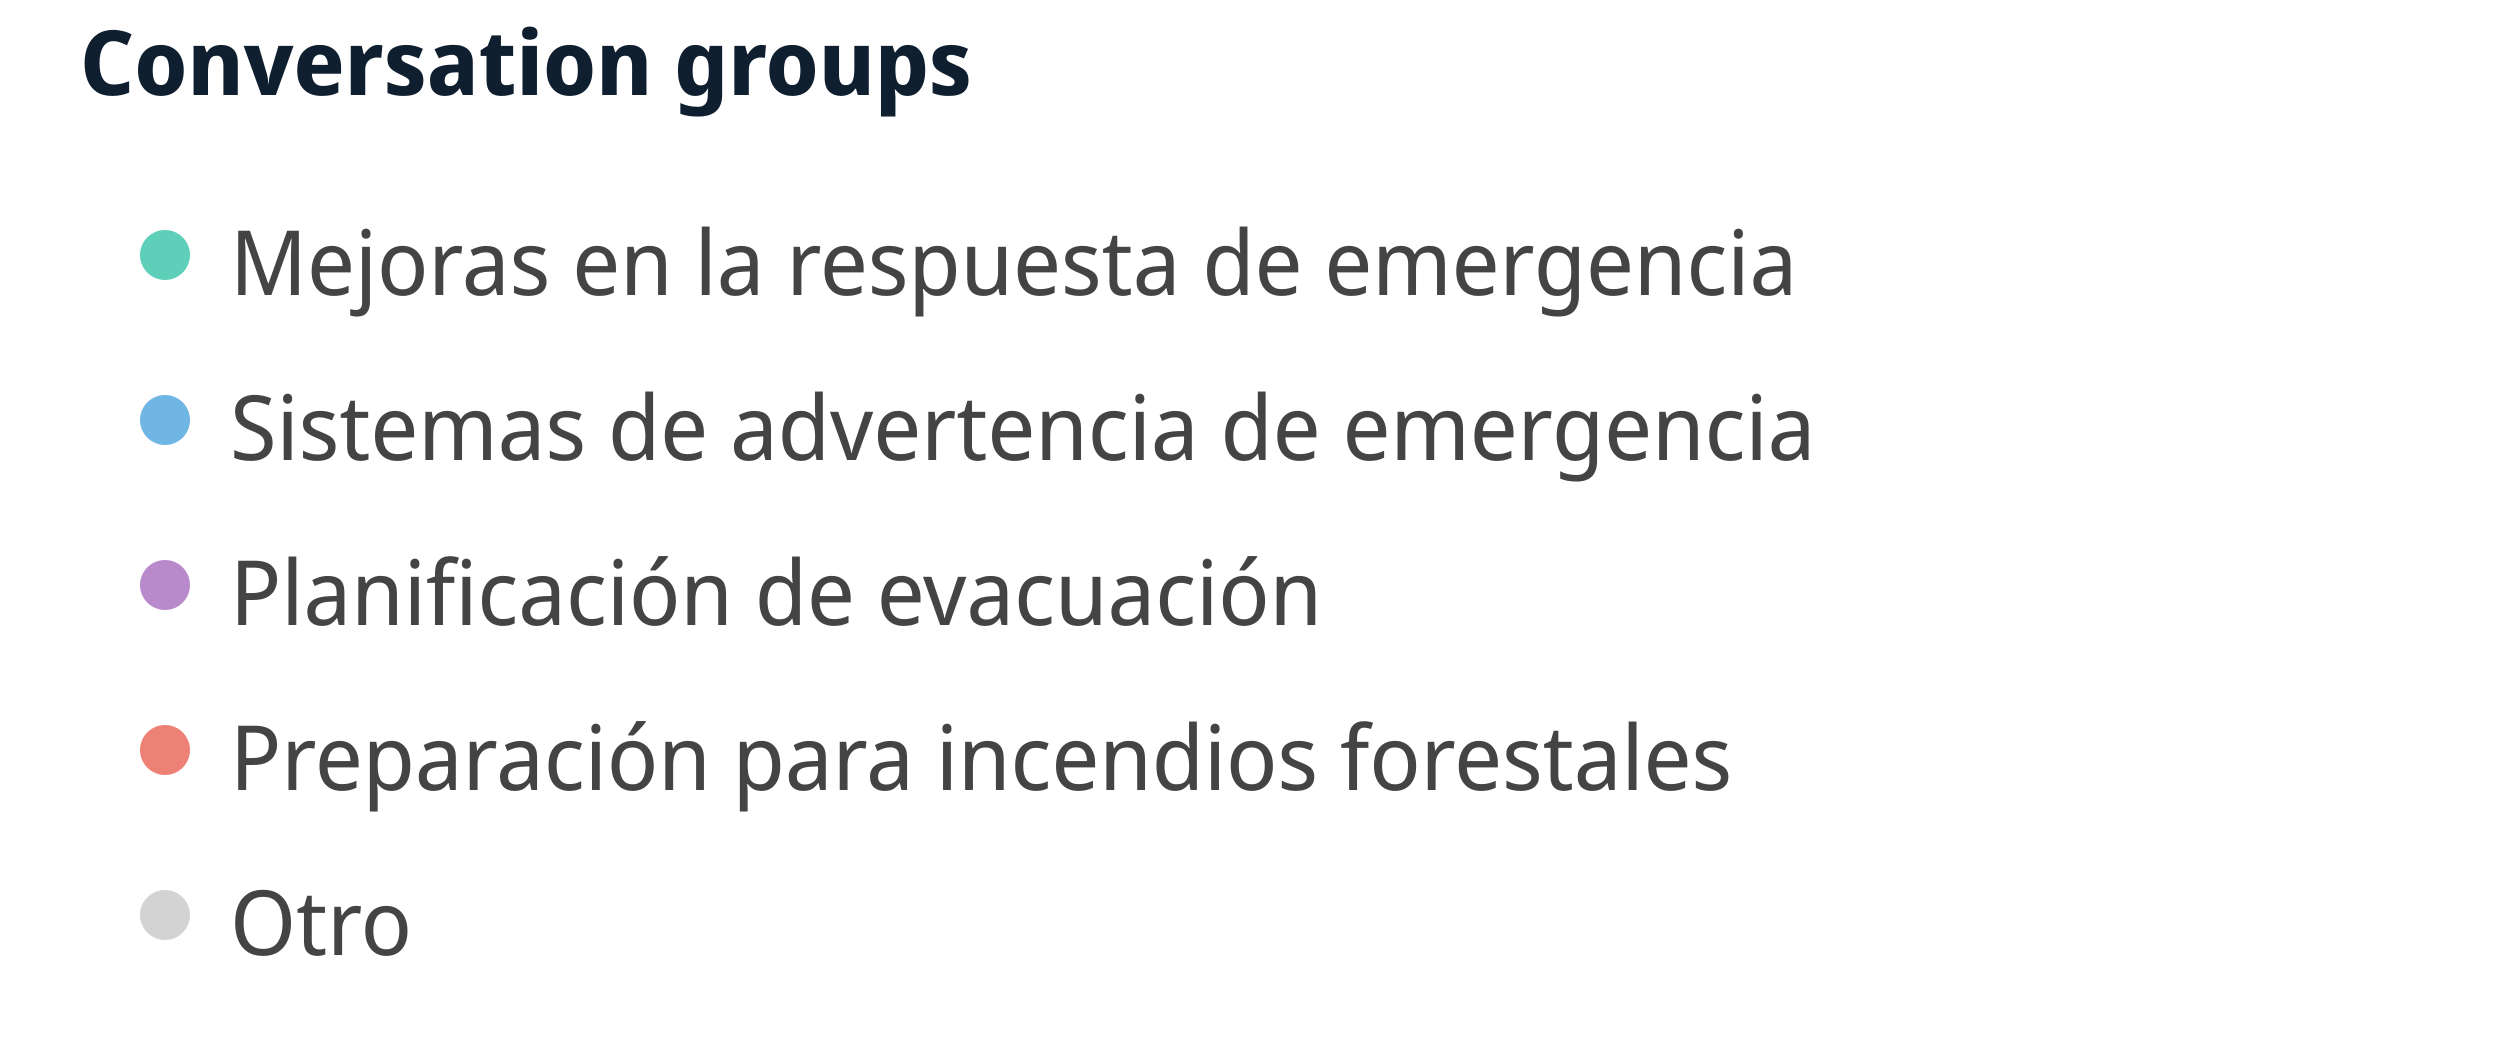
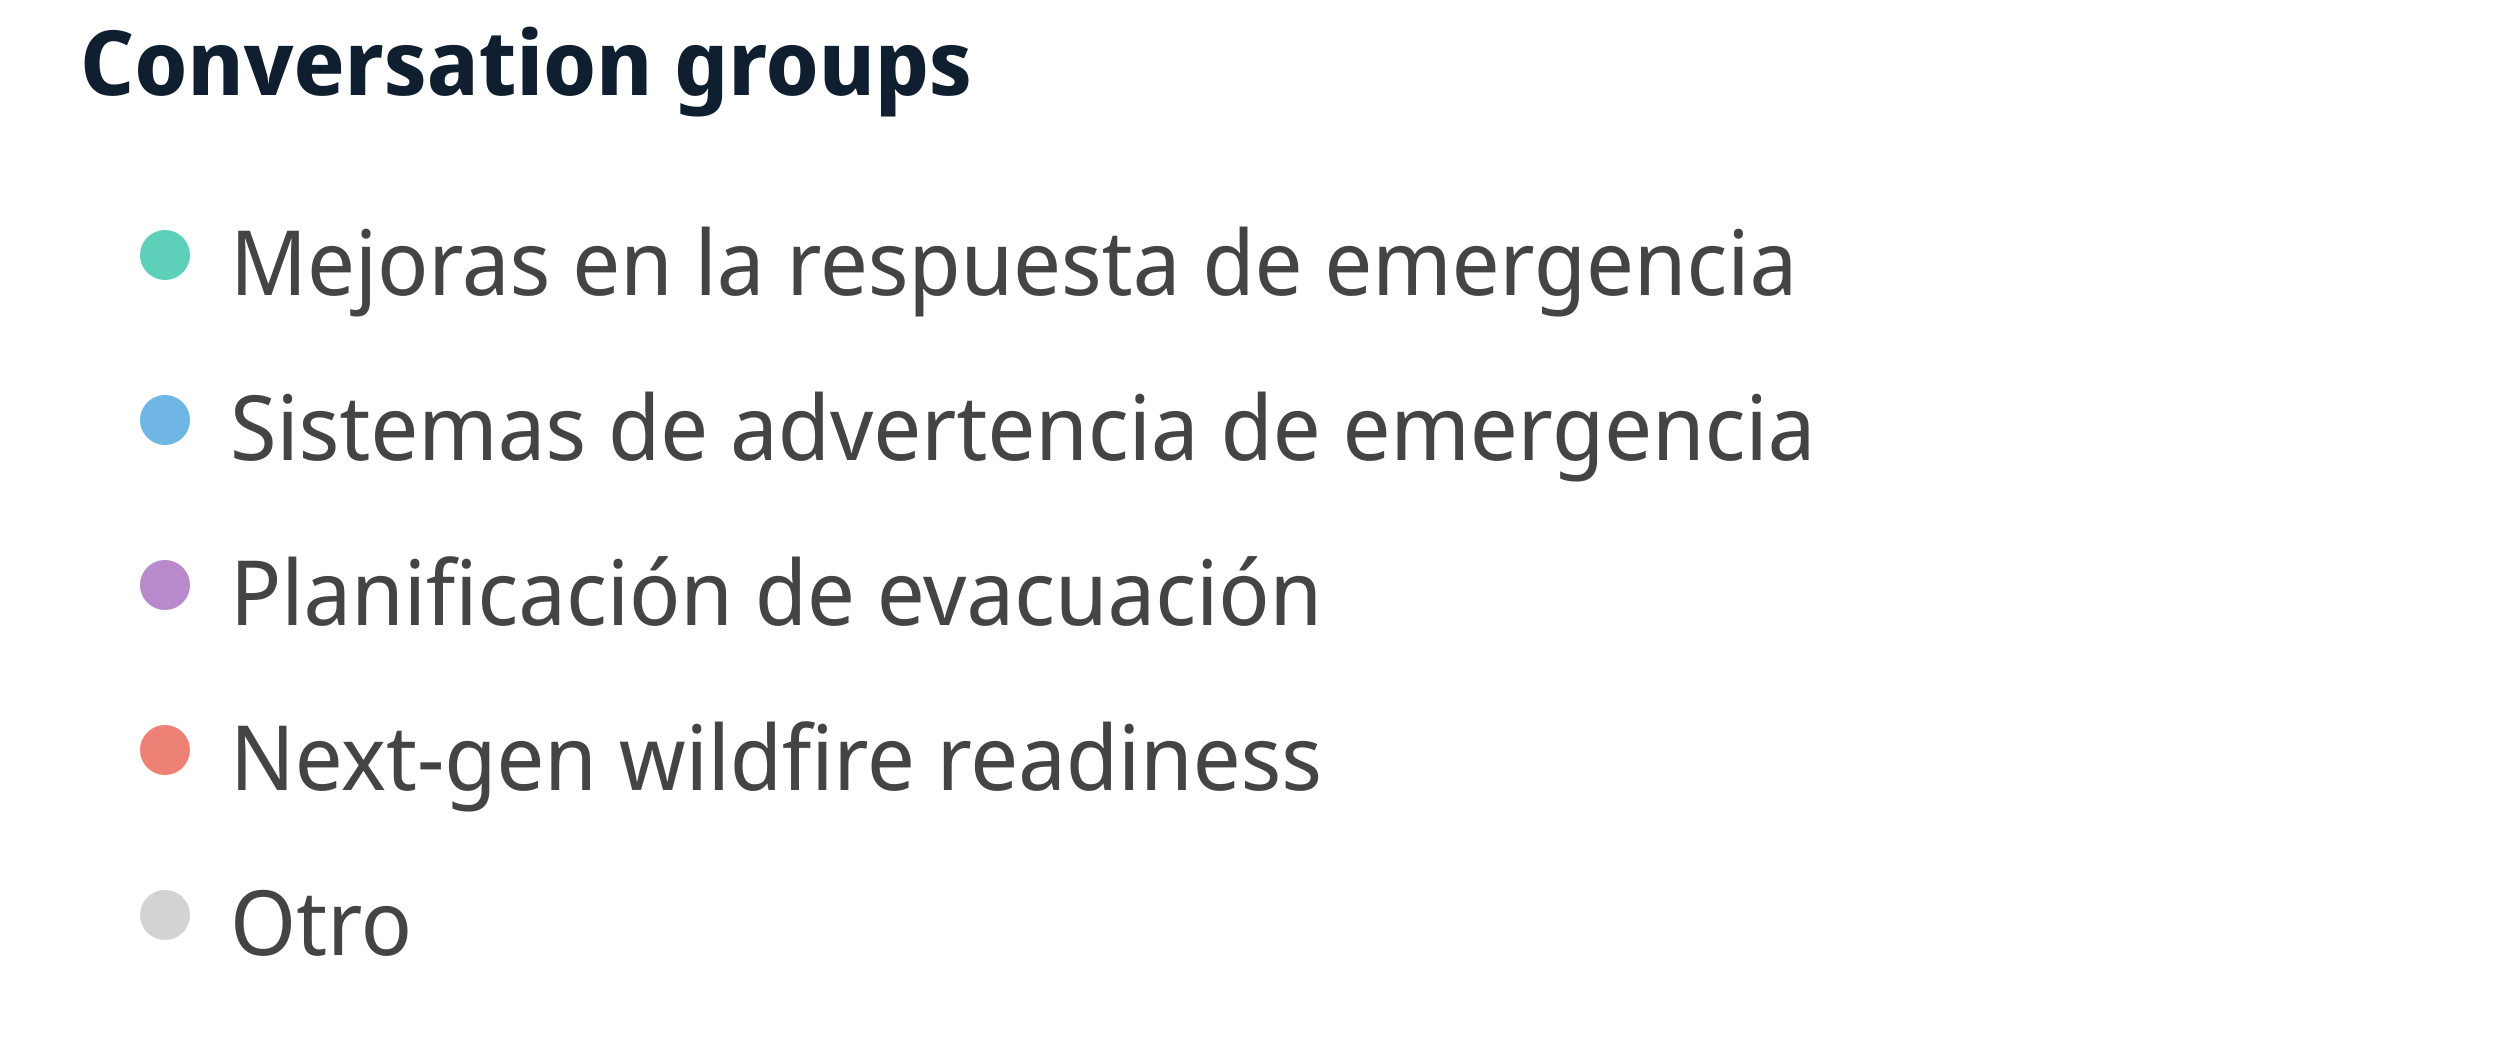
<svg xmlns="http://www.w3.org/2000/svg" width="500" height="210" viewBox="0 0 500 210" preserveAspectRatio="xMidYMid meet">
  <text x="16" y="19" font-family="Noto Sans Display" font-size="18" font-weight="600" fill="#0F1F2F">Conversation groups</text>
  <circle cx="33" cy="51" r="5" fill="#5ed0b9" fill-opacity="1.0" stroke="none" stroke-width="0.5" />
  <text fill="#444444" x="46" y="59" font-family="Noto Sans Display" font-size="18">Mejoras en la respuesta de emergencia</text>
  <circle cx="33" cy="84" r="5" fill="#70b6e5" fill-opacity="1.0" stroke="none" stroke-width="0.5" />
  <text fill="#444444" x="46" y="92" font-family="Noto Sans Display" font-size="18">Sistemas de advertencia de emergencia</text>
  <circle cx="33" cy="117" r="5" fill="#b98acb" fill-opacity="1.0" stroke="none" stroke-width="0.5" />
  <text fill="#444444" x="46" y="125" font-family="Noto Sans Display" font-size="18">Planificación de evacuación</text>
  <circle cx="33" cy="150" r="5" fill="#ee8176" fill-opacity="1.0" stroke="none" stroke-width="0.5" />
-   <text fill="#444444" x="46" y="158" font-family="Noto Sans Display" font-size="18">Preparación para incendios forestales</text>
+   <text fill="#444444" x="46" y="158" font-family="Noto Sans Display" font-size="18">Next-gen wildfire readiness</text>
  <circle cx="33" cy="183" r="5" fill="lightgray" fill-opacity="1.0" stroke="none" stroke-width="0.5" />
  <text fill="#444444" x="46" y="191" font-family="Noto Sans Display" font-size="18">Otro</text>
</svg>
